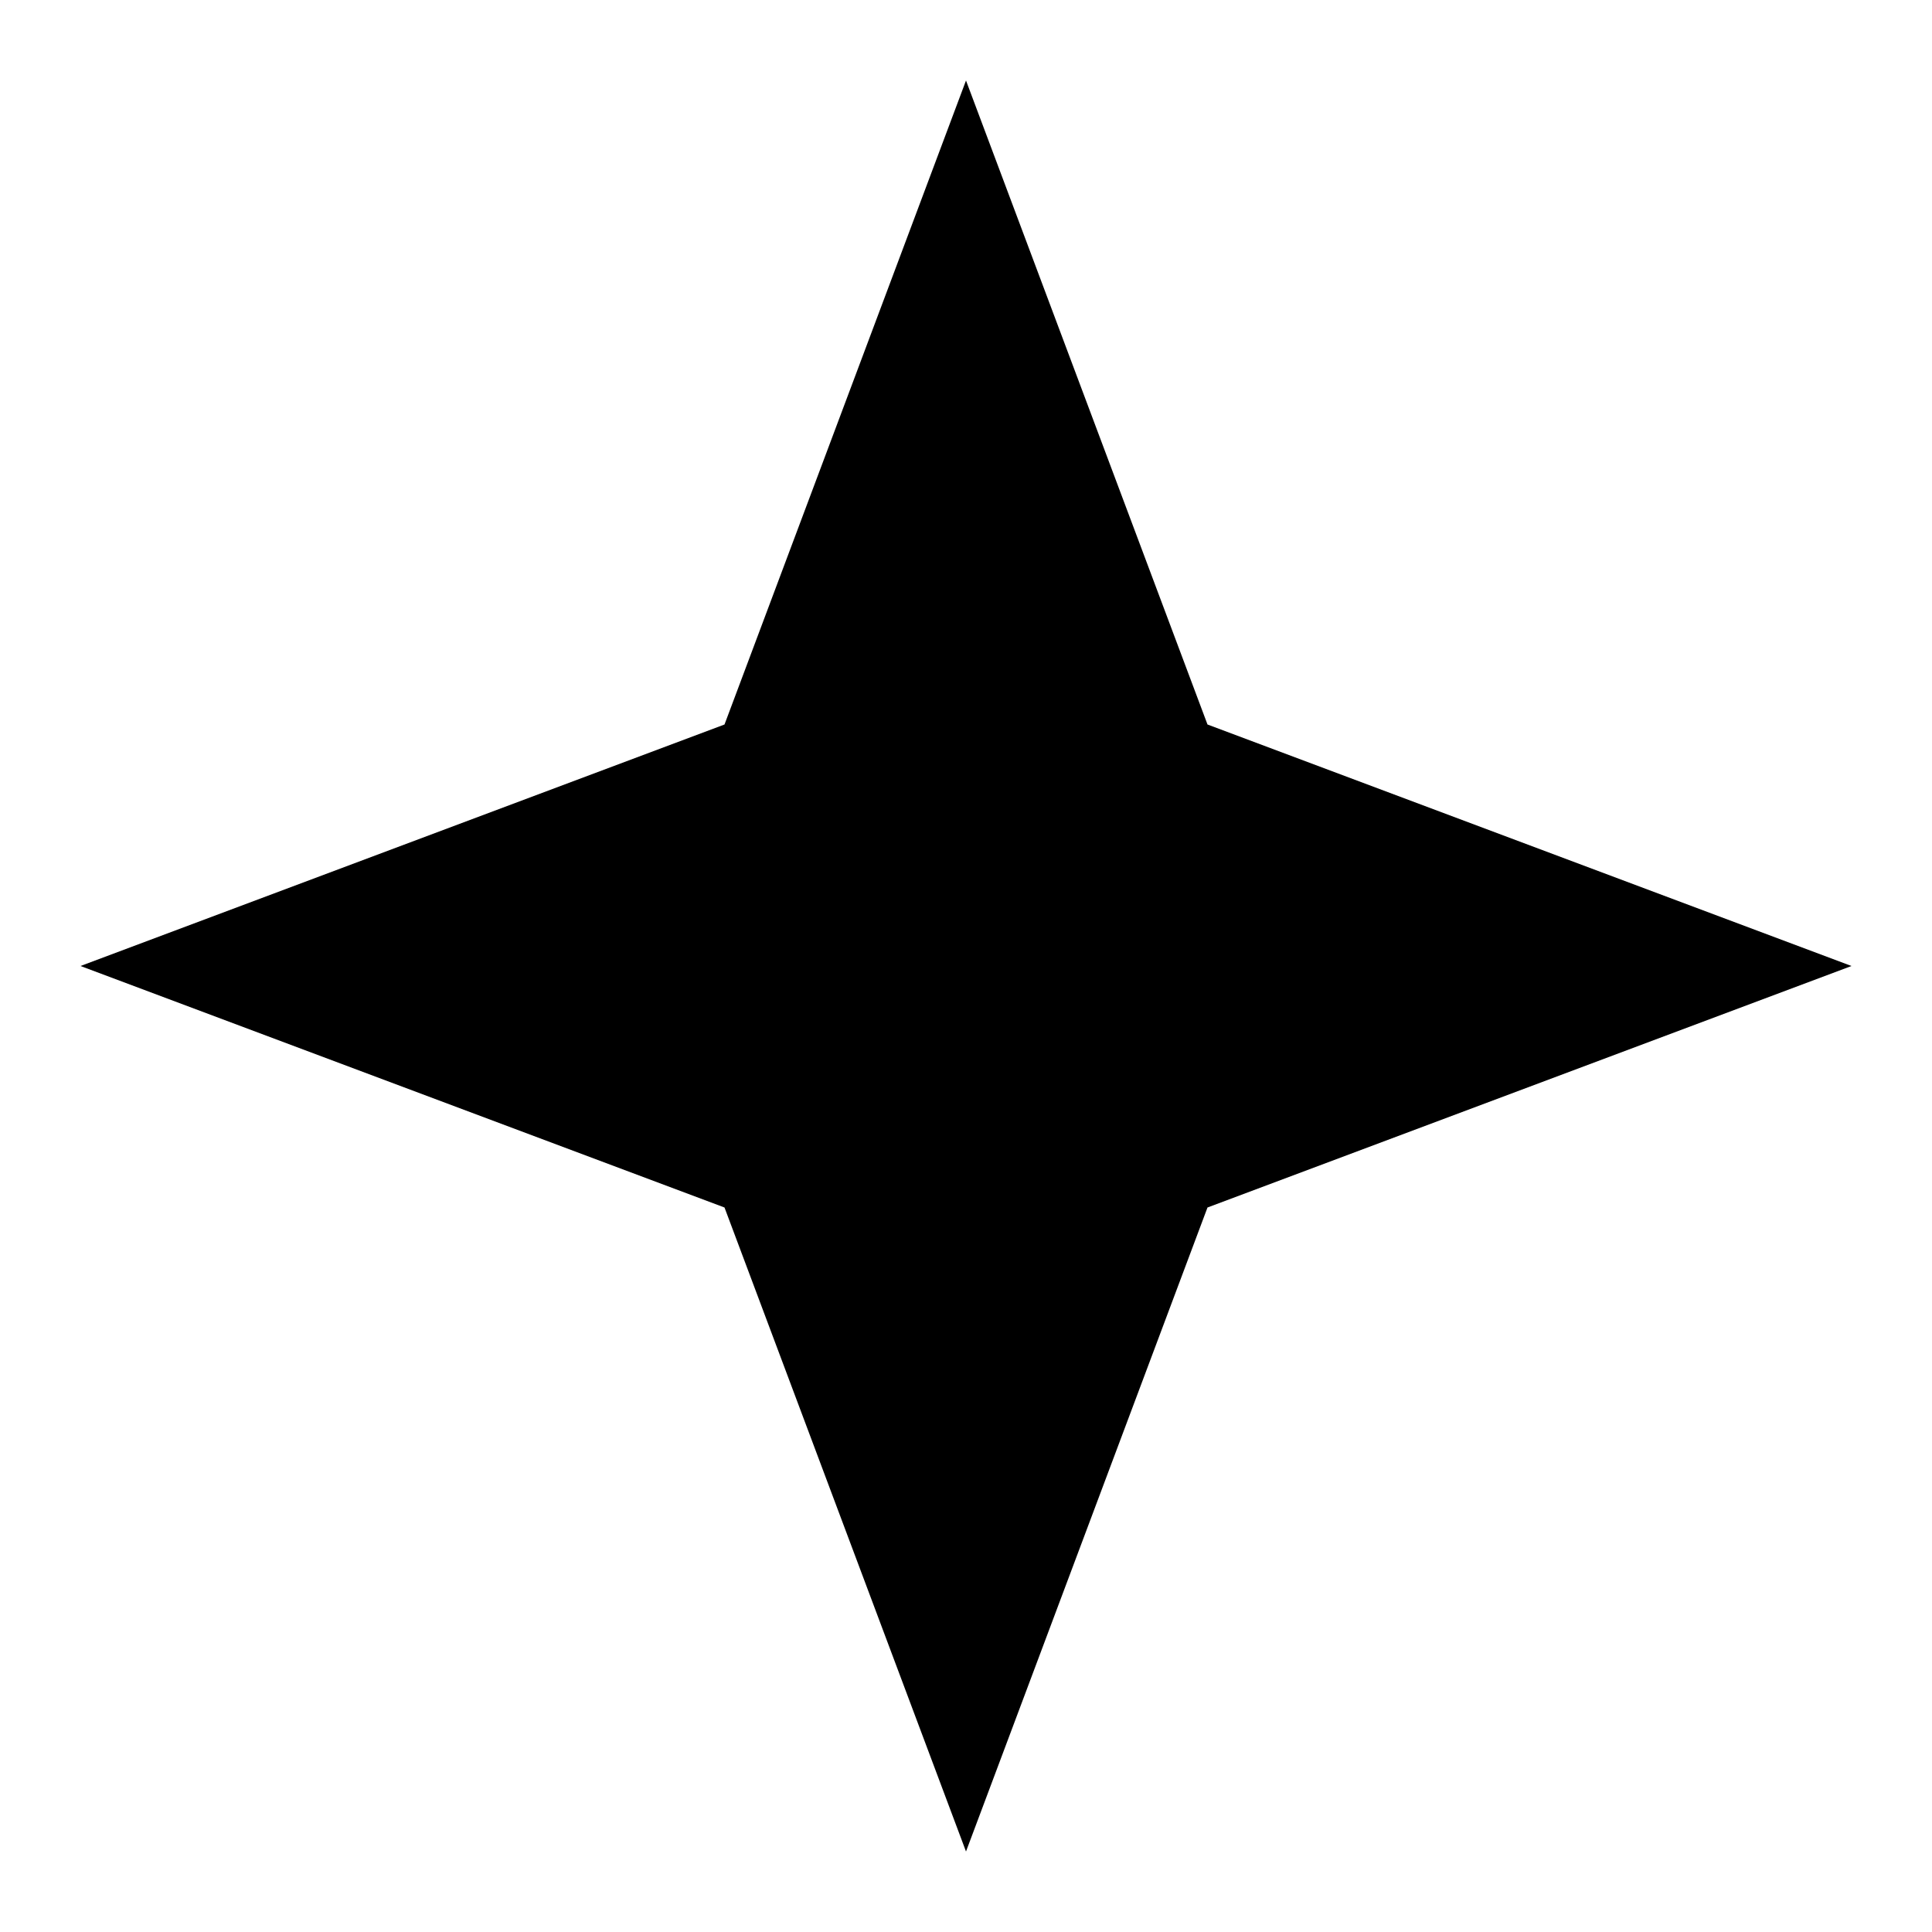
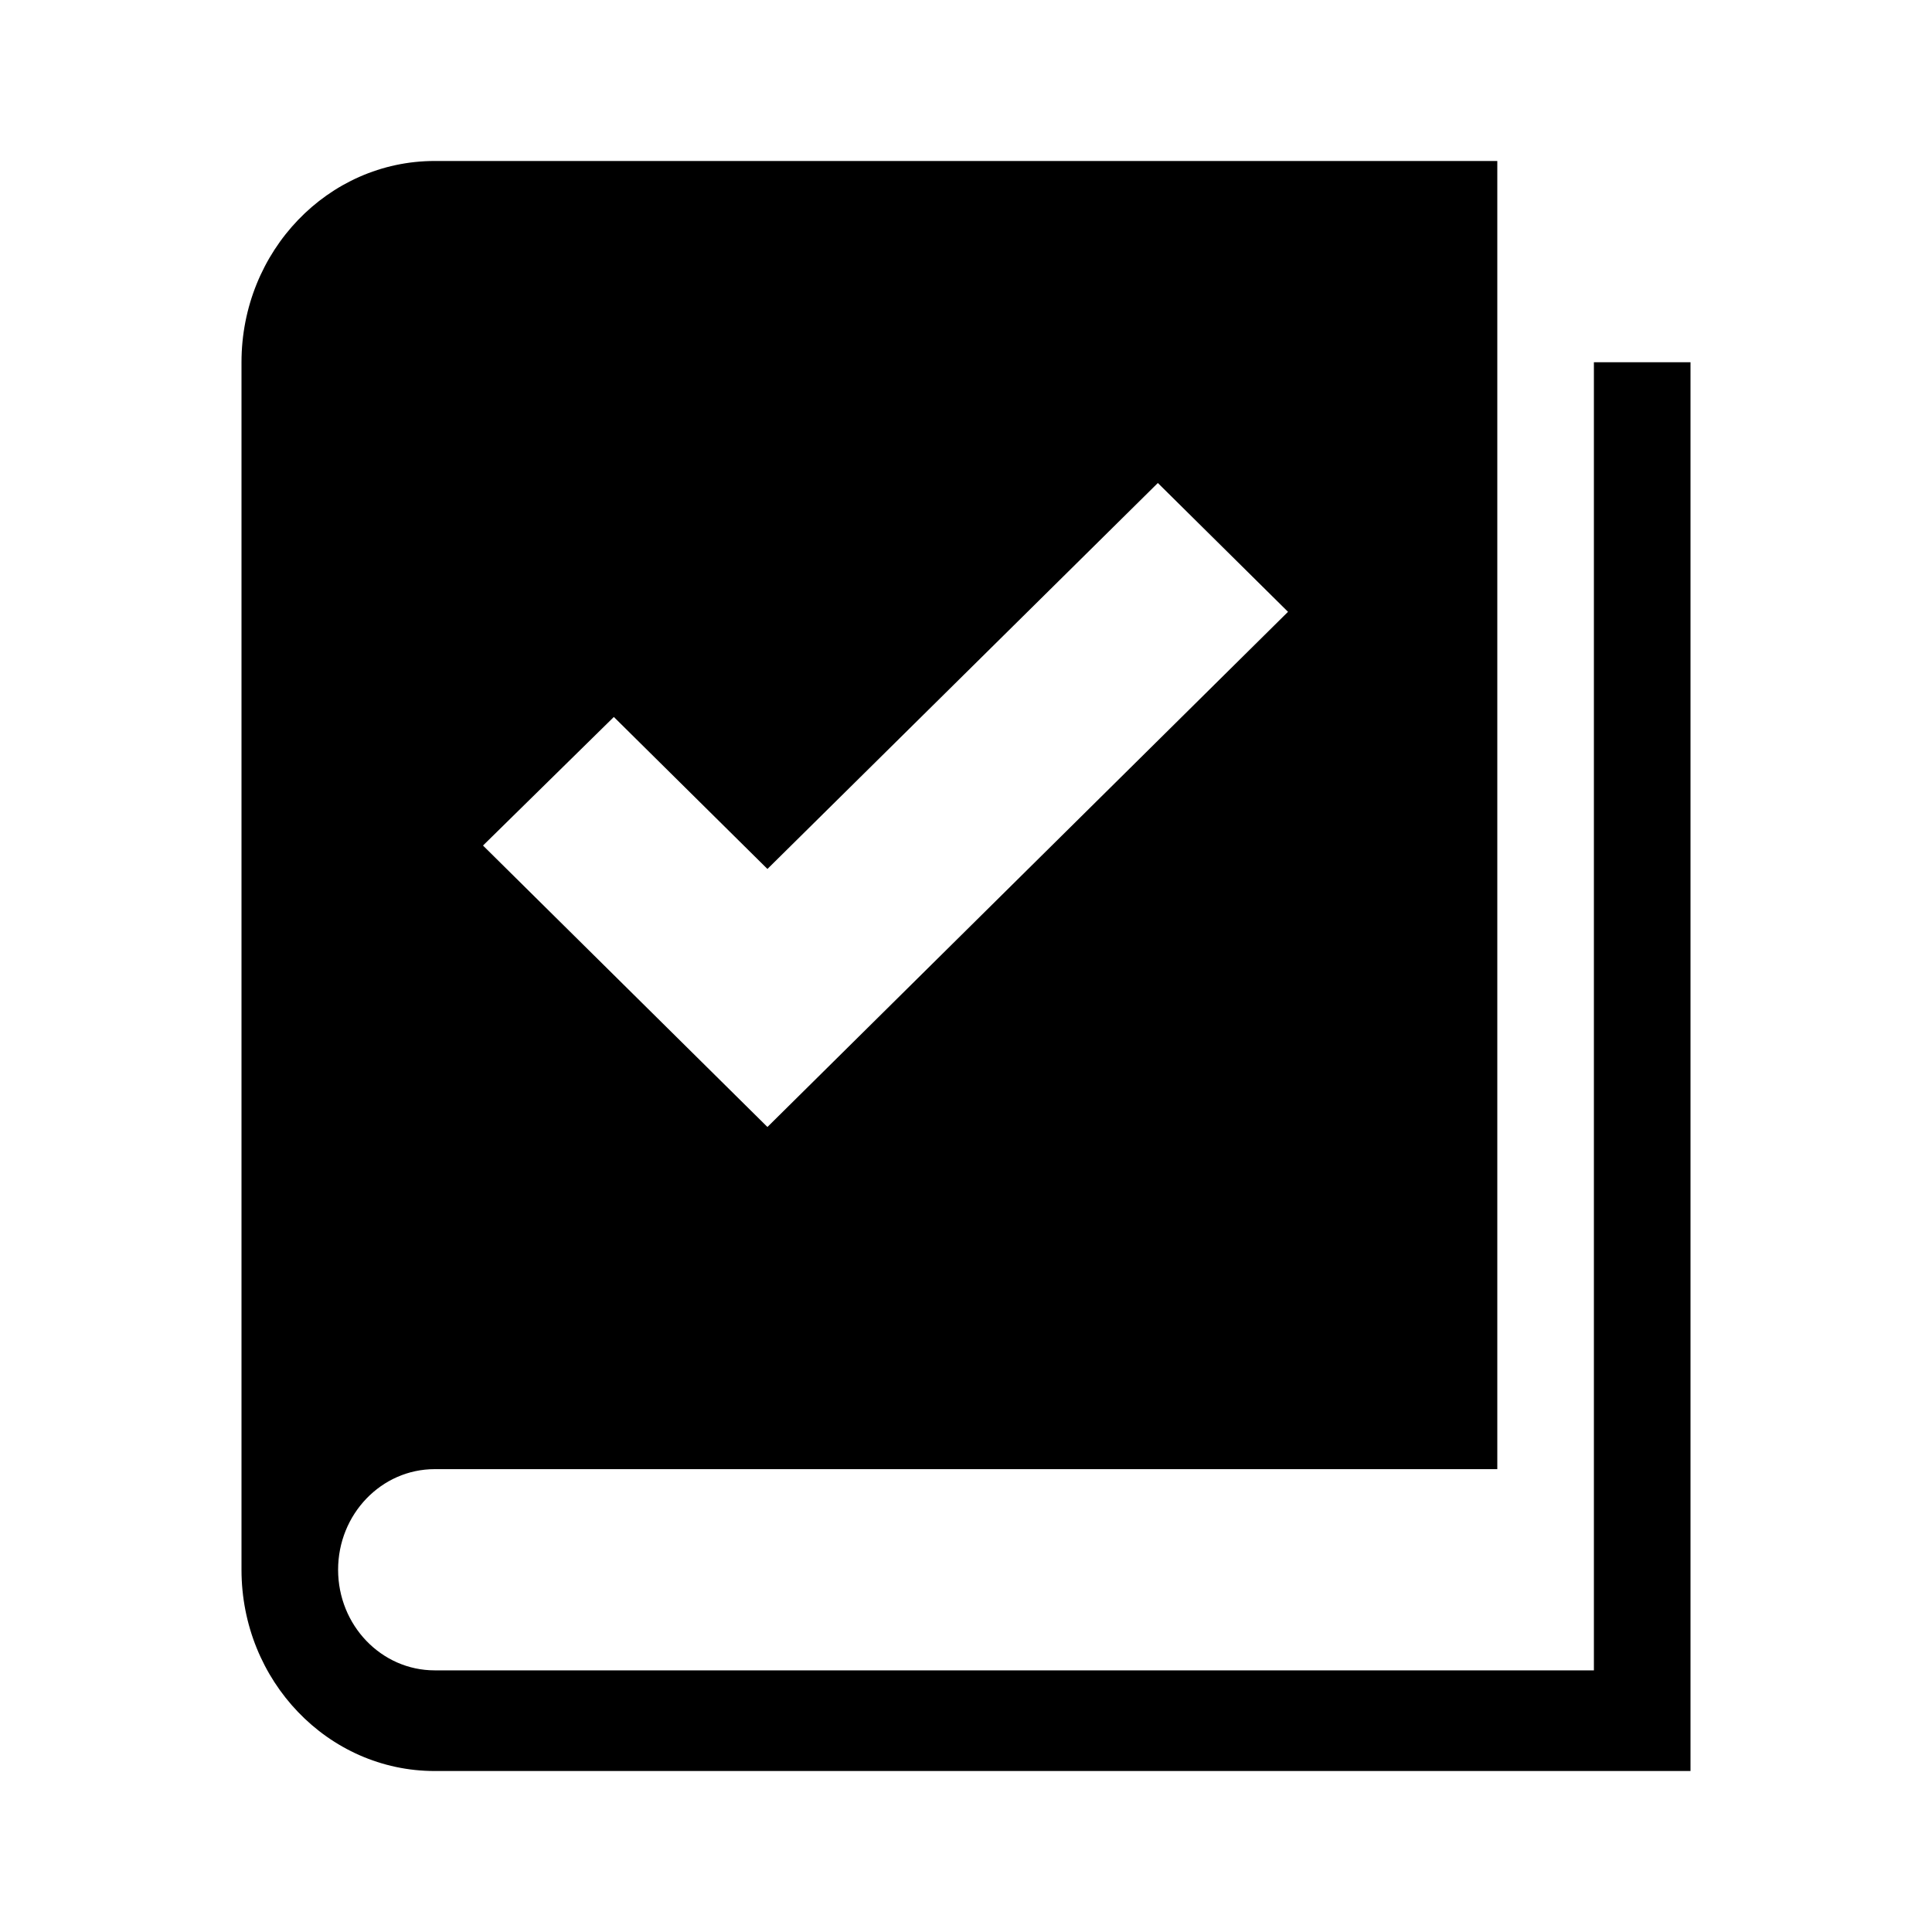
- <svg xmlns="http://www.w3.org/2000/svg" aria-hidden="true" width="1em" height="1em" viewBox="0 0 24 24" transform="rotate(360)" class="profileBadge24-179Xm3 profileBadge-2niAfJ desaturate-qhyunI" style="transform: rotate(360deg);">
-   <path d="M12 1L9 9l-8 3 8 3 3 8 3-8 8-3-8-3-3-8z" fill="currentColor" />
+ <svg xmlns="http://www.w3.org/2000/svg" width="24" height="24" viewBox="0 0 40 40" fill="none" class="icon-1DeIlz">
+   <path fill="currentColor" fill-rule="evenodd" clip-rule="evenodd" d="M33 34.583V7.5H35V36.667H9C6.791 36.667 5 34.801 5 32.5V7.5C5 5.199 6.791 3.333 9 3.333H31V30.417H9C7.896 30.417 7 31.349 7 32.5C7 33.651 7.896 34.583 9 34.583H33ZM23.972 10L15.889 17.991L12.709 14.844L10 17.506L15.889 23.333L26.667 12.667L23.972 10Z" />
</svg>
